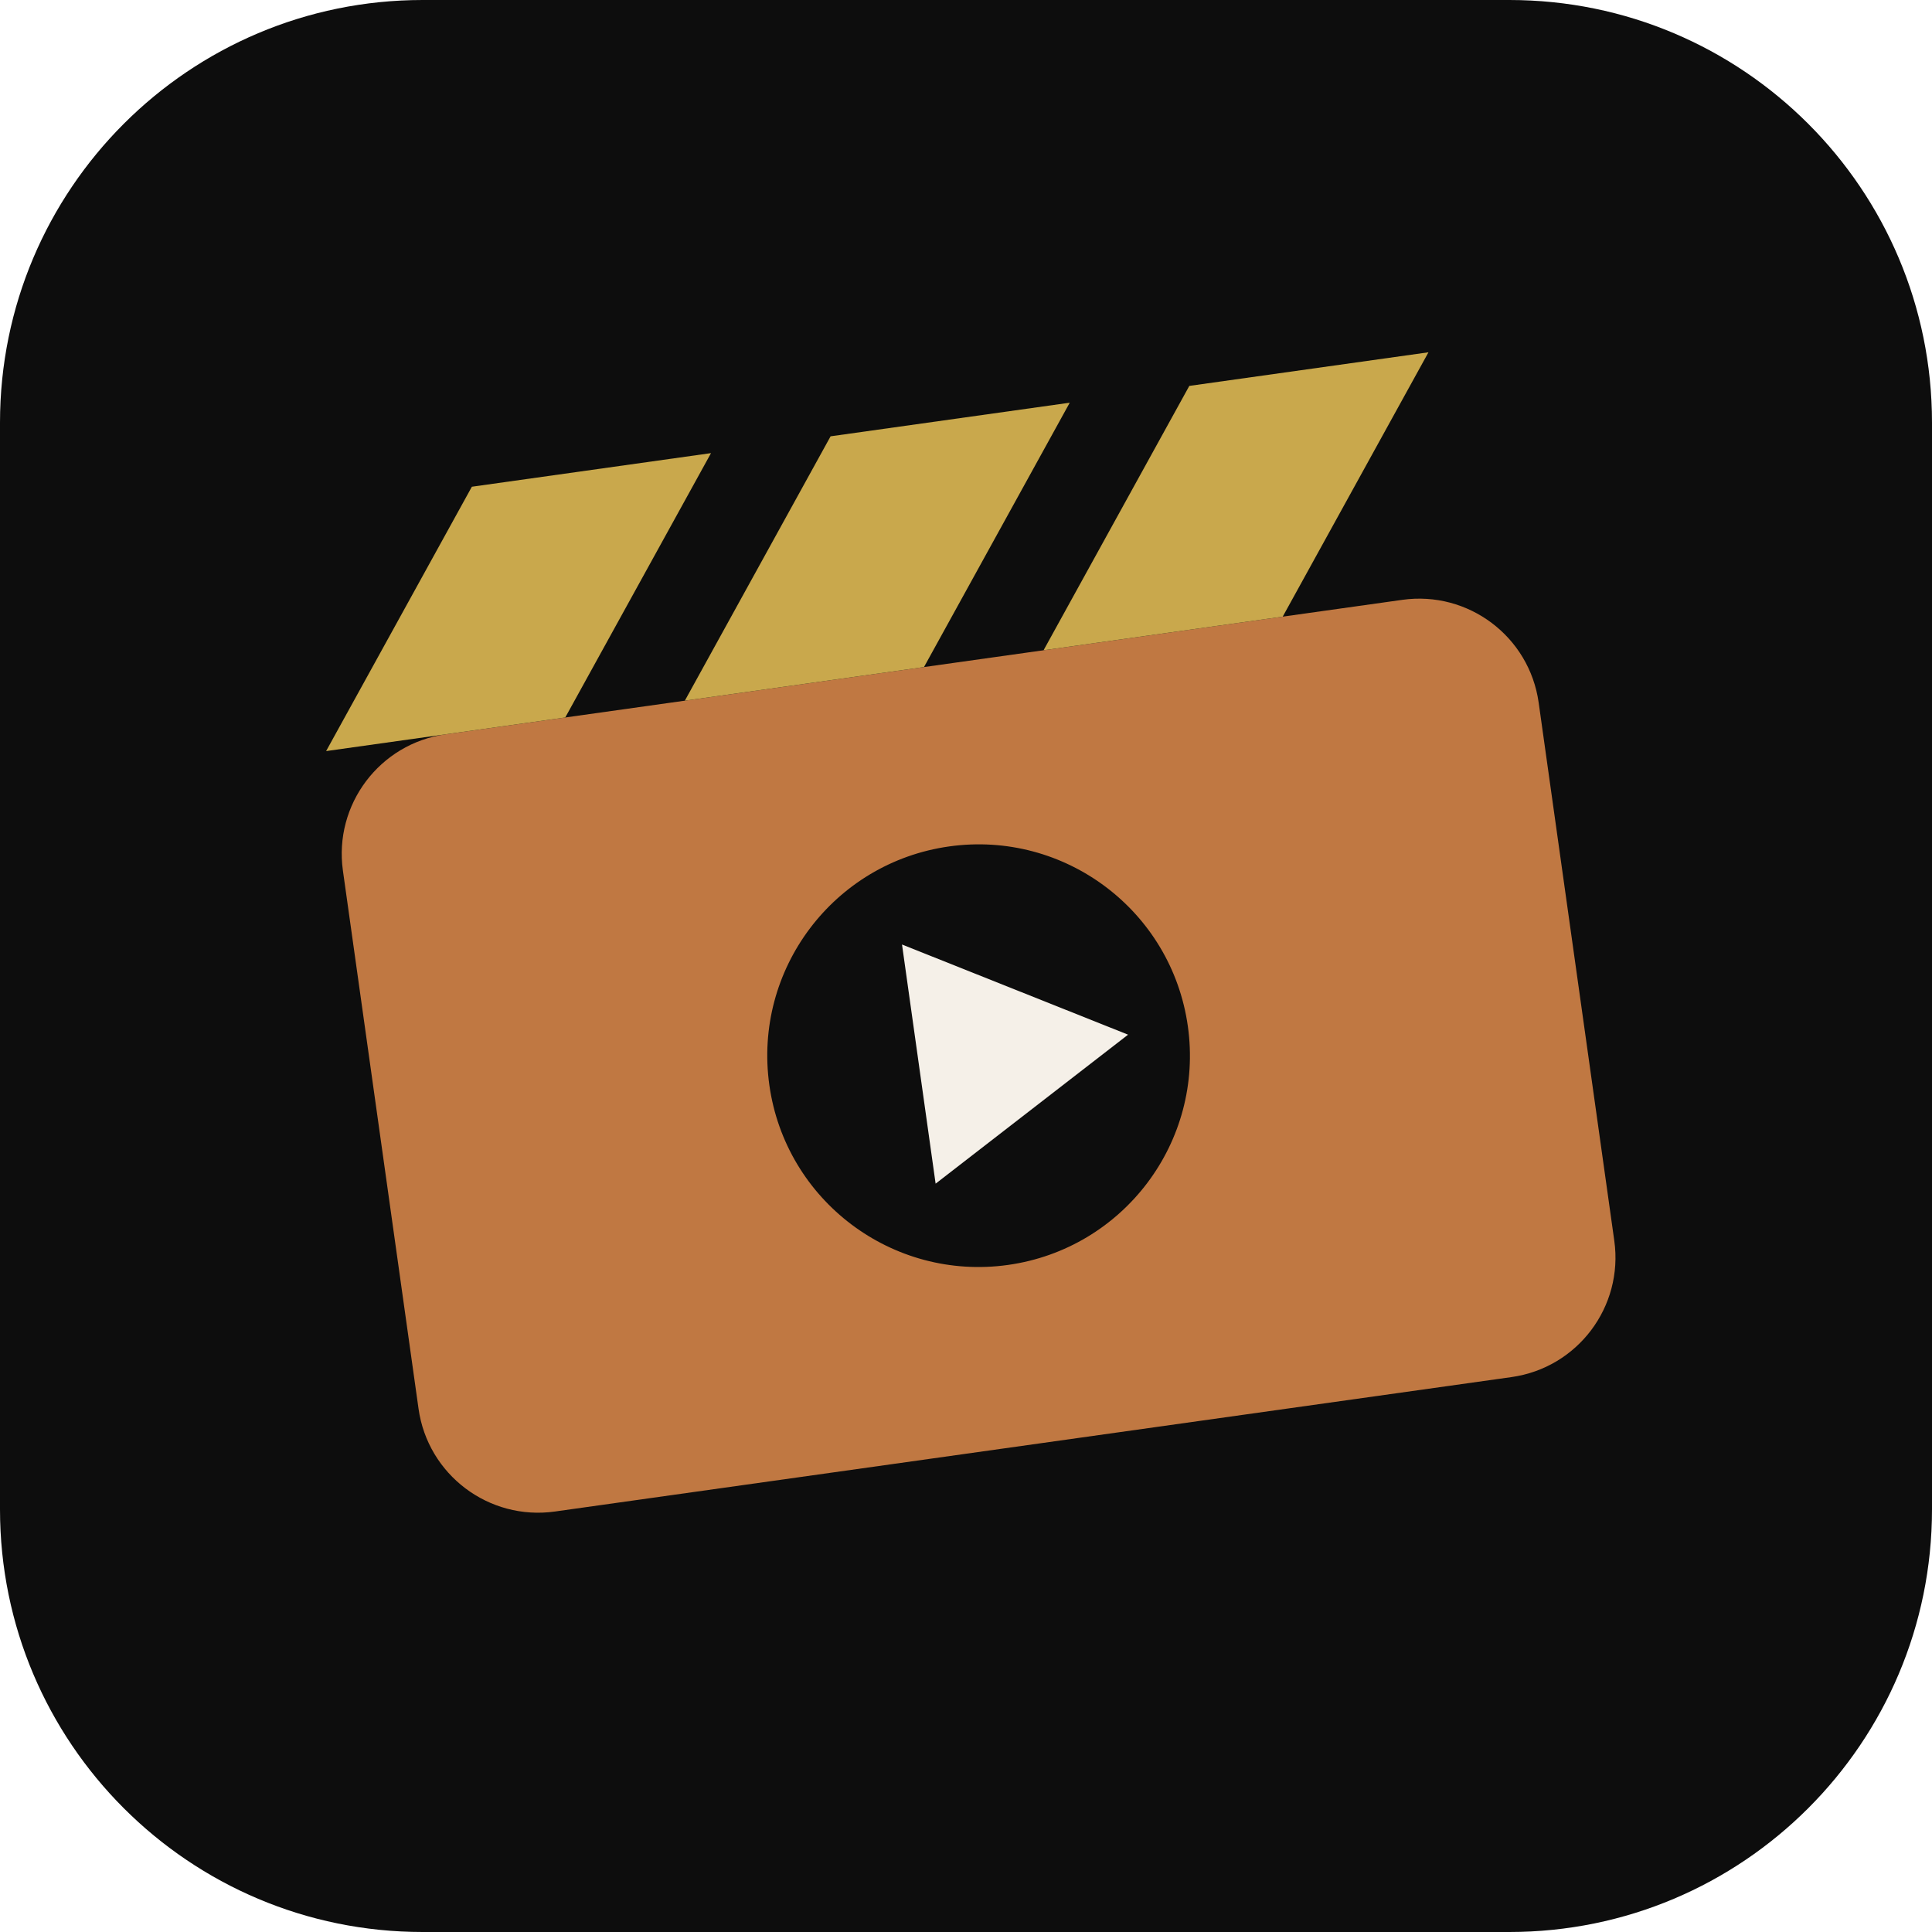
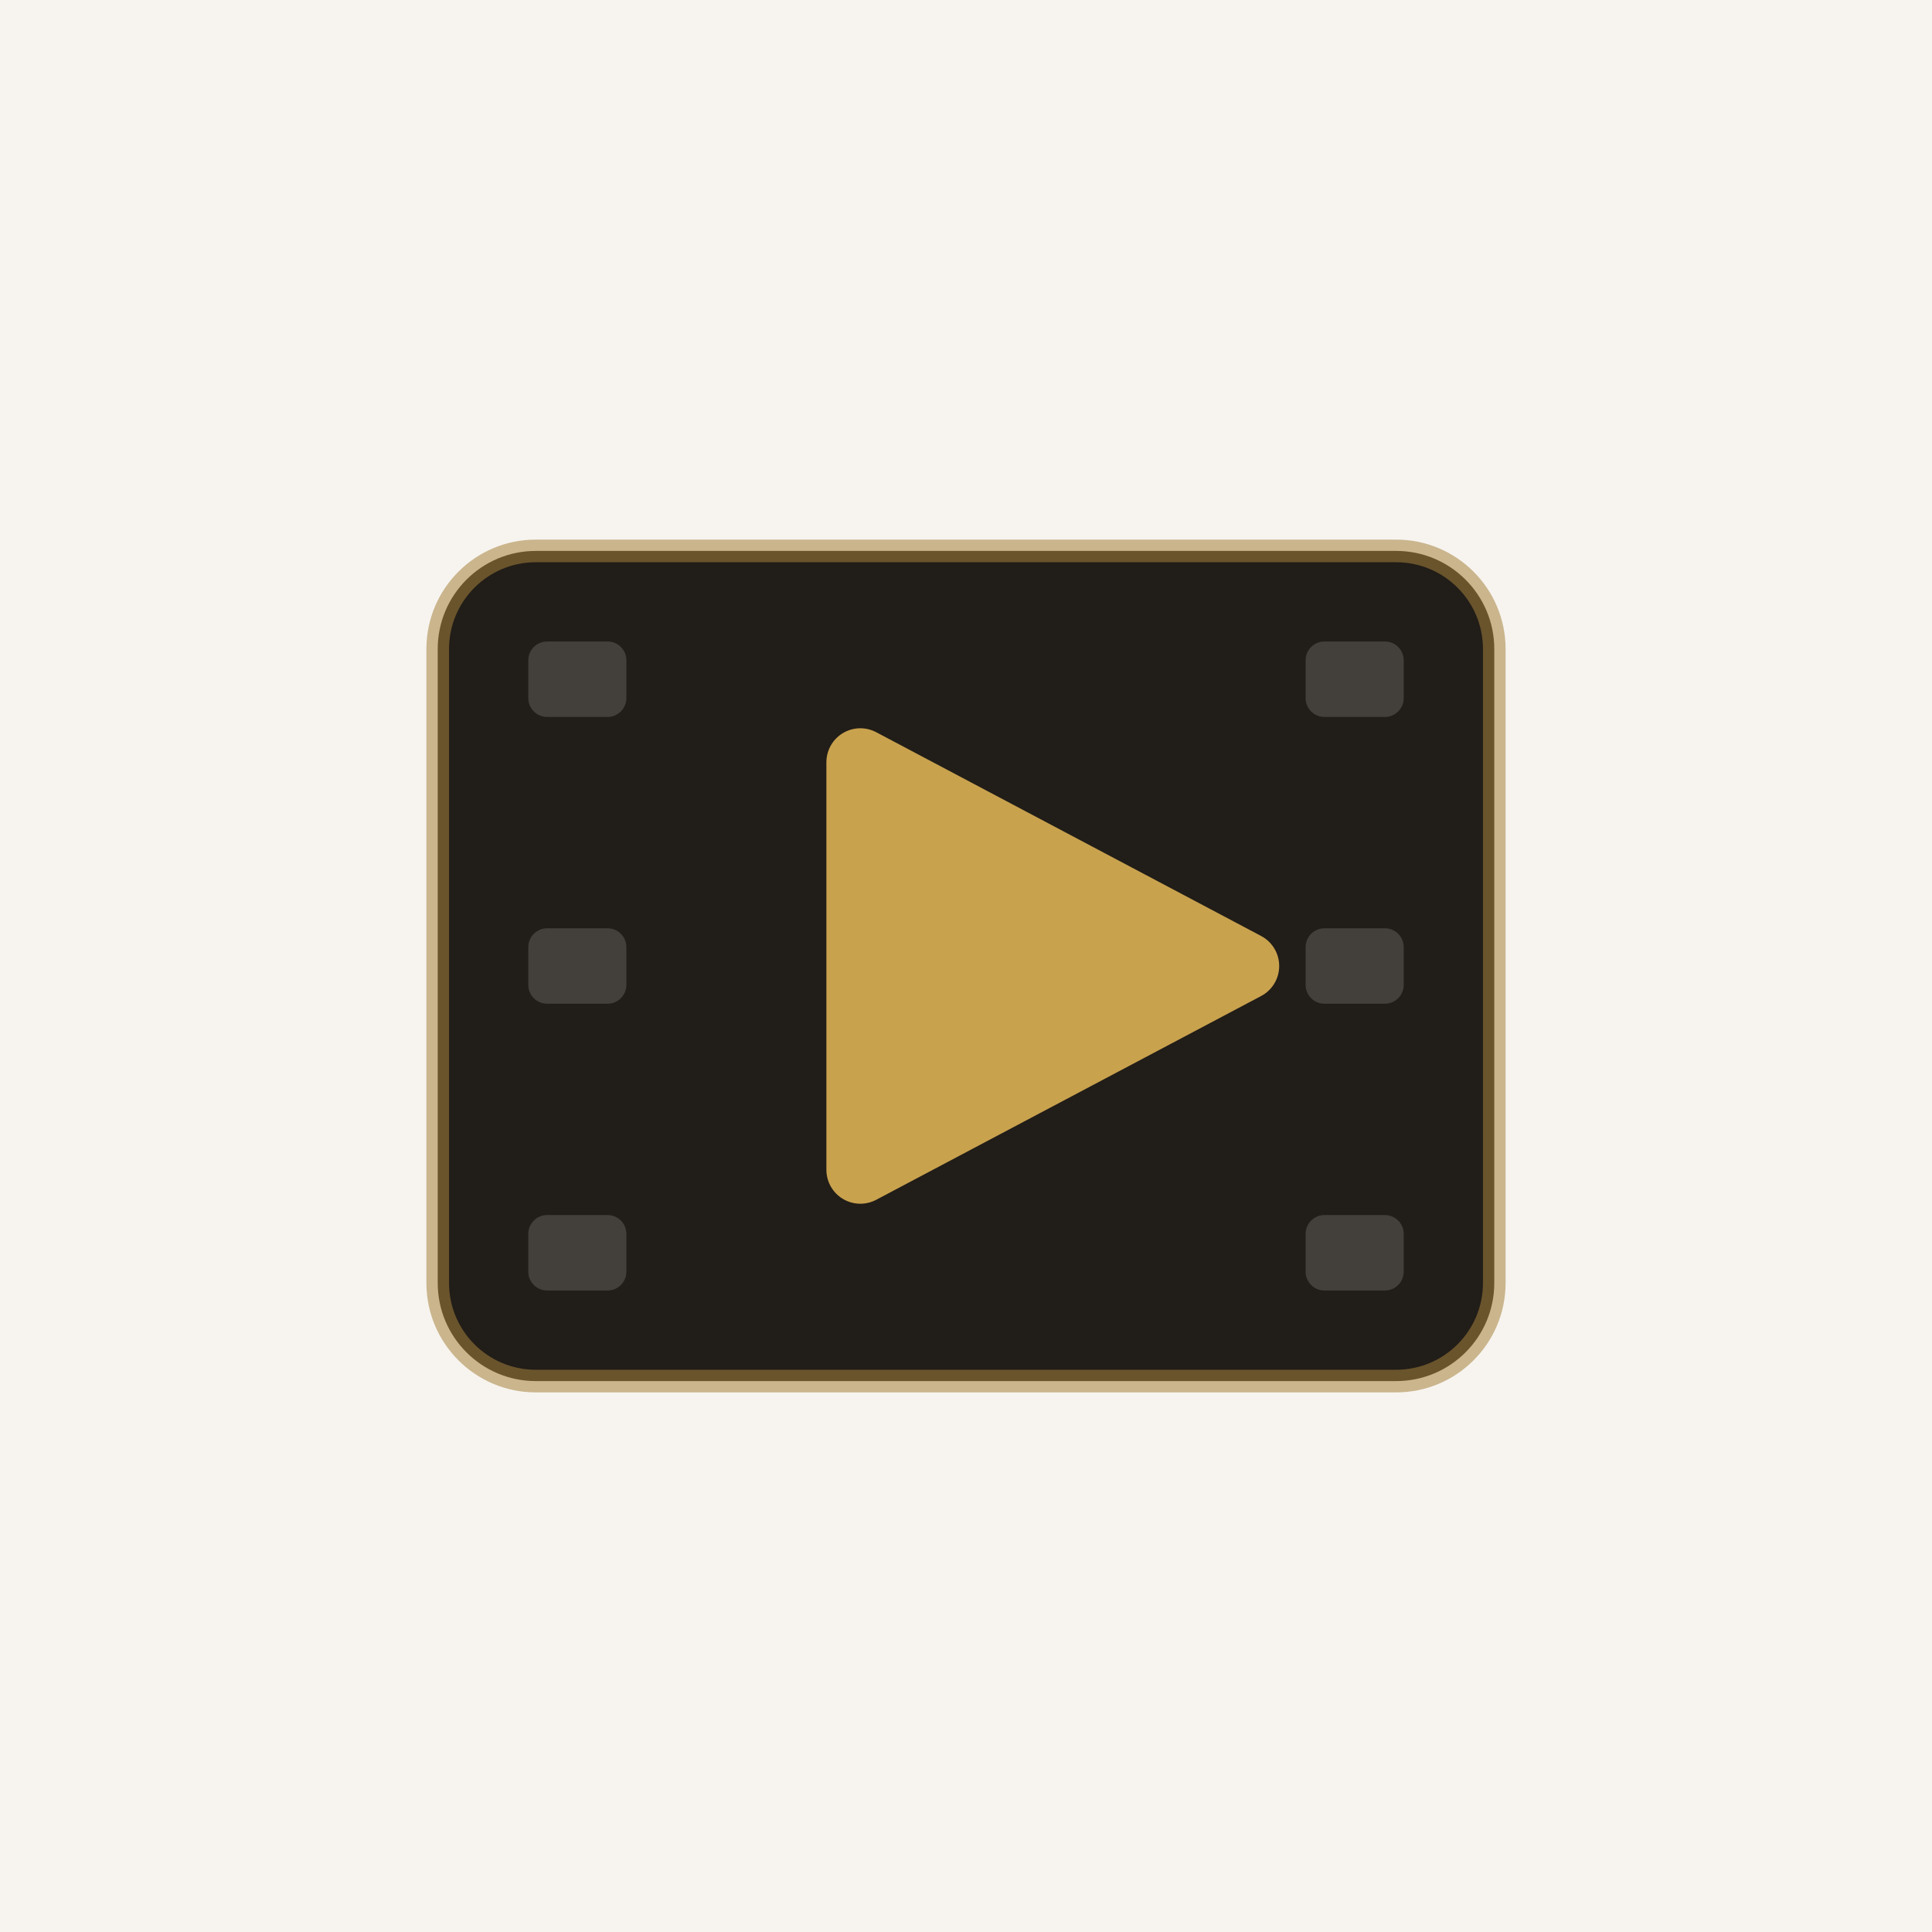
- <svg xmlns="http://www.w3.org/2000/svg" viewBox="0 0 64 64">
-   <rect width="64" height="64" rx="14" fill="#0D0D0D" />
-   <g transform="rotate(-8 32 32)">
-     <rect x="12" y="22" width="40" height="26" rx="4" fill="#C07842" />
-     <path d="M12 22 L18 14 L26 14 L20 22 Z M24 22 L30 14 L38 14 L32 22 Z M36 22 L42 14 L50 14 L44 22 Z" fill="#C9A84C" />
-     <circle cx="32" cy="35" r="7" fill="#0D0D0D" />
-     <path d="M30 31 L37 35 L30 39 Z" fill="#F5F0E8" />
+ <svg xmlns="http://www.w3.org/2000/svg" width="512" height="512" viewBox="0 0 512 512">
+   <rect width="512" height="512" fill="#F7F4EF" />
+   <g transform="translate(256 256) scale(1) translate(-256 -256)">
+     <rect x="116" y="146" width="280" height="220" rx="26" fill="#211D18" />
+     <rect x="116" y="146" width="280" height="220" rx="26" fill="none" stroke="#A6813C" stroke-width="6" stroke-opacity="0.55" />
+     <g fill="#F7F4EF" fill-opacity="0.16">
+       <rect x="140" y="170" width="26" height="20" rx="5" />
+       <rect x="140" y="246" width="26" height="20" rx="5" />
+       <rect x="140" y="322" width="26" height="20" rx="5" />
+       <rect x="346" y="170" width="26" height="20" rx="5" />
+       <rect x="346" y="246" width="26" height="20" rx="5" />
+       <rect x="346" y="322" width="26" height="20" rx="5" />
+     </g>
+     <path d="M228 202 L330 256 L228 310 Z" fill="#C9A24E" stroke="#C9A24E" stroke-width="18" stroke-linejoin="round" />
  </g>
</svg>
